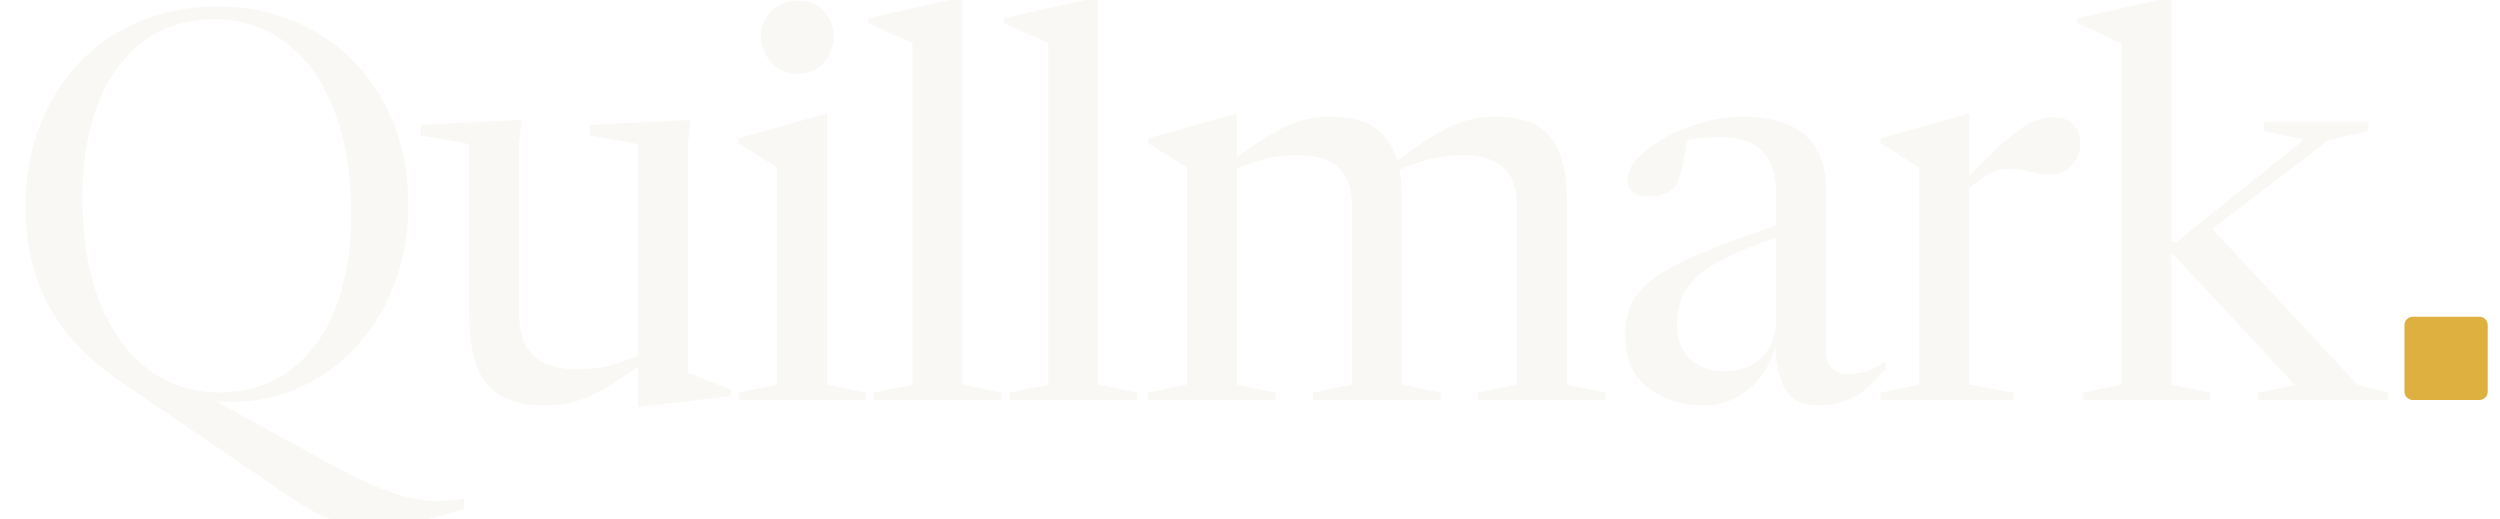
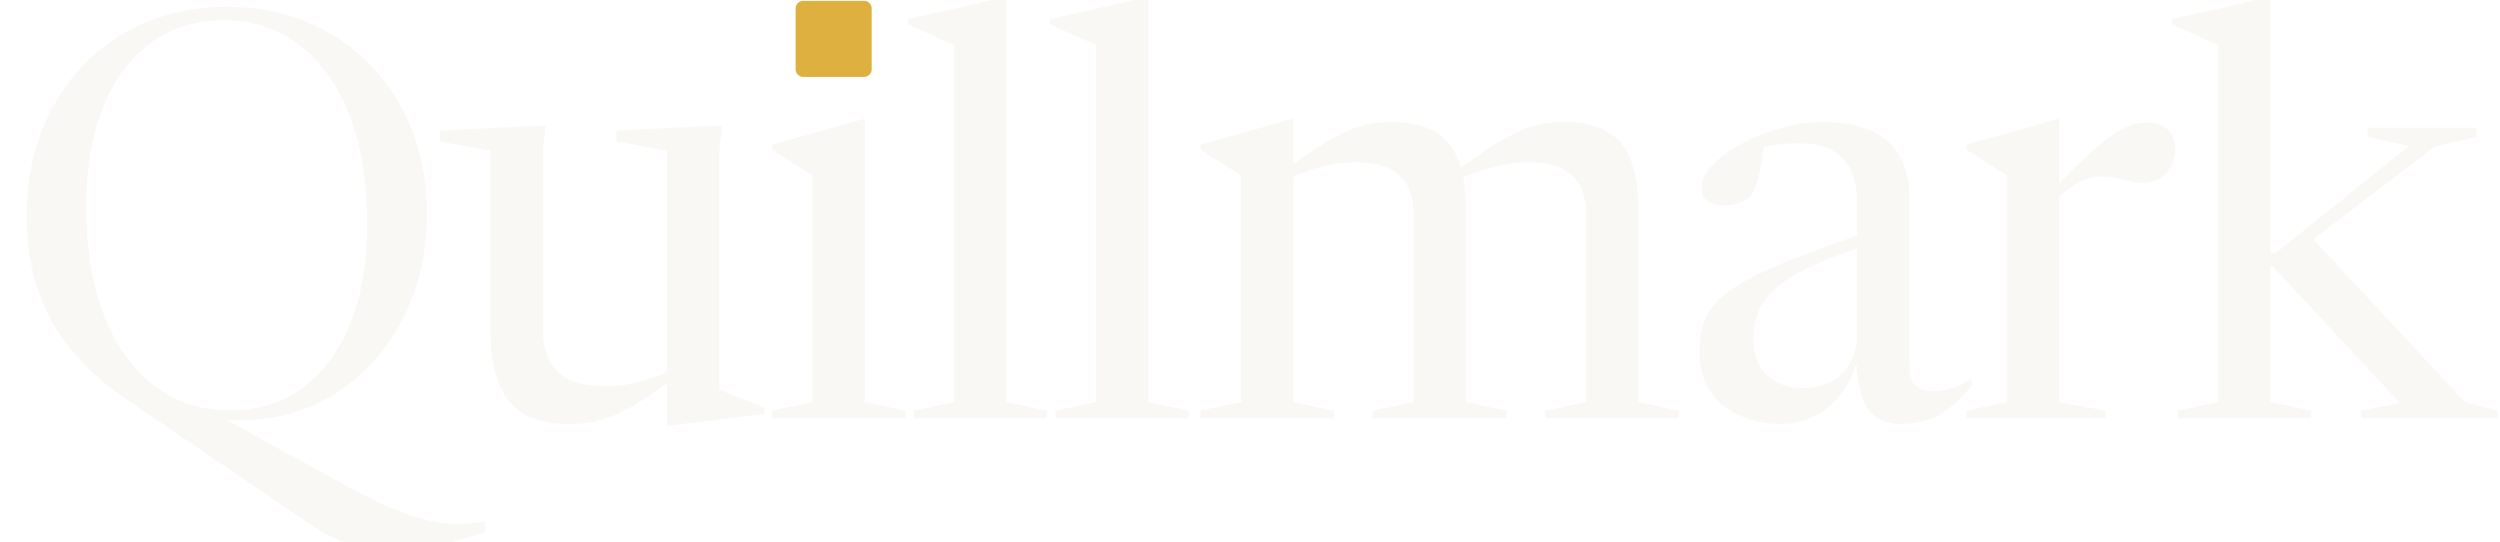
- <svg xmlns="http://www.w3.org/2000/svg" viewBox="0 -44 275 57" width="275" height="57" role="img" aria-label="Quillmark">
-   <path transform="scale(0.02985)" d="M1002 312 437 -73Q328 -148 251.0 -241.0Q174 -334 134.0 -451.5Q94 -569 94 -714Q94 -875 146.0 -1010.0Q198 -1145 292.5 -1243.5Q387 -1342 516.0 -1396.0Q645 -1450 799 -1450Q953 -1450 1082.0 -1396.5Q1211 -1343 1306.0 -1245.0Q1401 -1147 1453.0 -1013.0Q1505 -879 1505 -718Q1505 -559 1451.0 -420.5Q1397 -282 1298.0 -180.5Q1199 -79 1063.5 -29.5Q928 20 766 2L767 -11L1217 236Q1312 288 1383.5 318.0Q1455 348 1511.0 360.5Q1567 373 1615.0 372.5Q1663 372 1711 363V402Q1635 425 1576.5 439.0Q1518 453 1470.5 459.0Q1423 465 1378 465Q1315 465 1266.5 453.5Q1218 442 1176.0 421.5Q1134 401 1092.0 373.0Q1050 345 1002 312ZM808 -28Q959 -28 1067.5 -108.0Q1176 -188 1235.0 -335.5Q1294 -483 1294 -683Q1294 -912 1229.5 -1072.5Q1165 -1233 1051.5 -1318.0Q938 -1403 791 -1403Q640 -1403 531.0 -1323.0Q422 -1243 363.0 -1095.5Q304 -948 304 -747Q304 -519 368.5 -358.0Q433 -197 546.5 -112.5Q660 -28 808 -28Z M1913.0 -315Q1913.0 -248 1936.5 -203.0Q1960.0 -158 2008.0 -135.5Q2056.0 -113 2132.0 -113Q2211.0 -113 2281.5 -137.0Q2352.0 -161 2398.0 -190L2414.0 -168Q2335.0 -110 2278.0 -73.0Q2221.0 -36 2176.0 -15.5Q2131.0 5 2090.5 12.5Q2050.0 20 2005.0 20Q1860.0 20 1794.5 -59.0Q1729.0 -138 1729.0 -308V-943L1551.0 -975V-1014L1923.0 -1032L1913.0 -943ZM2351.0 26V-164V-943L2173.0 -975V-1014L2545.0 -1032L2535.0 -943V-101Q2544.0 -97 2564.0 -89.0Q2584.0 -81 2608.0 -71.5Q2632.0 -62 2655.0 -52.5Q2678.0 -43 2694.0 -37V-15L2356.0 26Z M2940.0 -1202Q2877.0 -1202 2840.5 -1245.0Q2804.0 -1288 2804.0 -1341Q2804.0 -1394 2840.5 -1432.5Q2877.0 -1471 2940.0 -1471Q3003.0 -1471 3037.5 -1432.5Q3072.0 -1394 3072.0 -1341Q3072.0 -1288 3037.5 -1245.0Q3003.0 -1202 2940.0 -1202ZM3048.0 -1055V-860V-57L3191.0 -27V0H2721.0V-27L2864.0 -57V-856Q2853.0 -863 2831.0 -877.0Q2809.0 -891 2780.5 -909.0Q2752.0 -927 2721.0 -946V-964L3044.0 -1055Z M3547.0 -57 3690.0 -27V0H3220.0V-27L3363.0 -57V-1315Q3350.0 -1321 3326.5 -1331.5Q3303.0 -1342 3271.0 -1356.5Q3239.0 -1371 3200.0 -1389V-1407L3543.0 -1484H3547.0V-1310Z M4047.0 -57 4190.0 -27V0H3720.0V-27L3863.0 -57V-1315Q3850.0 -1321 3826.5 -1331.5Q3803.0 -1342 3771.0 -1356.5Q3739.0 -1371 3700.0 -1389V-1407L4043.0 -1484H4047.0V-1310Z M4558.0 -860V-57L4701.0 -27V0H4231.0V-27L4374.0 -57V-856Q4358.0 -866 4328.5 -884.5Q4299.0 -903 4231.0 -946V-964L4554.0 -1055H4558.0ZM5166.0 -736V-57L5309.0 -27V0H4838.0V-27L4982.0 -57V-716Q4982.0 -778 4960.5 -819.0Q4939.0 -860 4894.5 -881.0Q4850.0 -902 4780.0 -902Q4709.0 -902 4643.0 -882.5Q4577.0 -863 4533.0 -841L4521.0 -868Q4595.0 -923 4649.0 -957.5Q4703.0 -992 4745.0 -1011.0Q4787.0 -1030 4825.0 -1037.0Q4863.0 -1044 4905.0 -1044Q4997.0 -1044 5054.5 -1011.5Q5112.0 -979 5139.0 -911.0Q5166.0 -843 5166.0 -736ZM5774.0 -736V-57L5917.0 -27V0H5446.0V-27L5590.0 -57V-716Q5590.0 -778 5568.5 -819.0Q5547.0 -860 5502.5 -881.0Q5458.0 -902 5388.0 -902Q5317.0 -902 5251.0 -882.5Q5185.0 -863 5141.0 -841L5129.0 -868Q5203.0 -923 5257.0 -957.5Q5311.0 -992 5353.0 -1011.0Q5395.0 -1030 5433.0 -1037.0Q5471.0 -1044 5513.0 -1044Q5651.0 -1044 5712.5 -970.5Q5774.0 -897 5774.0 -736Z M6611.0 -666 6622.0 -624Q6481.0 -580 6393.5 -540.0Q6306.0 -500 6260.0 -460.0Q6214.0 -420 6197.0 -376.0Q6180.0 -332 6180.0 -279Q6180.0 -193 6230.0 -149.5Q6280.0 -106 6352.0 -106Q6410.0 -106 6453.0 -128.5Q6496.0 -151 6520.5 -194.5Q6545.0 -238 6545.0 -301V-760Q6545.0 -863 6494.5 -916.0Q6444.0 -969 6341.0 -969Q6292.0 -969 6242.5 -961.5Q6193.0 -954 6165.0 -940L6218.0 -980Q6215.0 -943 6208.5 -903.5Q6202.0 -864 6192.5 -832.0Q6183.0 -800 6170.0 -784Q6157.0 -768 6130.5 -759.0Q6104.0 -750 6076.0 -750Q6040.0 -750 6018.5 -764.5Q5997.0 -779 5997.0 -810Q5997.0 -852 6037.0 -893.5Q6077.0 -935 6140.5 -969.0Q6204.0 -1003 6277.5 -1023.5Q6351.0 -1044 6418.0 -1044Q6531.0 -1044 6599.0 -1011.0Q6667.0 -978 6698.0 -918.5Q6729.0 -859 6729.0 -779V-186Q6729.0 -153 6739.5 -133.0Q6750.0 -113 6769.0 -104.0Q6788.0 -95 6812.0 -95Q6846.0 -95 6879.5 -106.0Q6913.0 -117 6949.0 -142V-115Q6875.0 -27 6818.0 -3.5Q6761.0 20 6701.0 20Q6642.0 20 6608.0 -6.5Q6574.0 -33 6559.5 -83.0Q6545.0 -133 6542.0 -203H6545.0Q6528.0 -139 6490.0 -88.5Q6452.0 -38 6398.0 -9.0Q6344.0 20 6279.0 20Q6155.0 20 6072.0 -46.0Q5989.0 -112 5989.0 -238Q5989.0 -304 6011.5 -354.5Q6034.0 -405 6098.5 -451.0Q6163.0 -497 6286.5 -548.0Q6410.0 -599 6611.0 -666Z M7570.0 -1042Q7614.0 -1042 7640.0 -1017.0Q7666.0 -992 7666.0 -948Q7666.0 -895 7633.5 -862.5Q7601.0 -830 7551.0 -830Q7529.0 -830 7506.5 -835.5Q7484.0 -841 7459.0 -846.5Q7434.0 -852 7403.0 -852Q7374.0 -852 7348.0 -841.5Q7322.0 -831 7297.0 -813.0Q7272.0 -795 7245.0 -770V-814Q7320.0 -893 7371.5 -939.0Q7423.0 -985 7458.0 -1007.0Q7493.0 -1029 7519.0 -1035.5Q7545.0 -1042 7570.0 -1042ZM7257.0 -860V-57L7420.0 -27V0H6930.0V-27L7073.0 -57V-856Q7060.0 -864 7041.0 -876.0Q7022.0 -888 6994.5 -905.5Q6967.0 -923 6930.0 -946V-964L7253.0 -1055H7257.0Z M8105.0 -594 8147.0 -637 8688.0 -56 8801.0 -27V0H8321.0V-27L8458.0 -54L8009.0 -536H7967.0V-582H8020.0L8491.0 -960L8344.0 -991V-1024H8728.0V-991L8581.0 -958ZM8002.0 -57 8145.0 -27V0H7675.0V-27L7818.0 -57V-1315Q7805.0 -1321 7781.5 -1331.5Q7758.0 -1342 7726.0 -1356.5Q7694.0 -1371 7655.0 -1389V-1407L7998.0 -1484H8002.0V-1320Z" fill="#FAF8F5" />
-   <rect x="264.49" y="-9.16" width="9.16" height="9.16" rx="0.92" fill="#DDB040" />
+ <svg xmlns="http://www.w3.org/2000/svg" viewBox="0 -44 263 57" width="263" height="57" role="img" aria-label="Quillmark">
+   <path transform="scale(0.02985)" d="M1002 312 437 -73Q328 -148 251.0 -241.0Q174 -334 134.0 -451.5Q94 -569 94 -714Q94 -875 146.0 -1010.0Q198 -1145 292.5 -1243.5Q387 -1342 516.0 -1396.0Q645 -1450 799 -1450Q953 -1450 1082.0 -1396.5Q1211 -1343 1306.0 -1245.0Q1401 -1147 1453.0 -1013.0Q1505 -879 1505 -718Q1505 -559 1451.0 -420.5Q1397 -282 1298.0 -180.5Q1199 -79 1063.5 -29.5Q928 20 766 2L767 -11L1217 236Q1312 288 1383.5 318.0Q1455 348 1511.0 360.5Q1567 373 1615.0 372.5Q1663 372 1711 363V402Q1635 425 1576.5 439.0Q1518 453 1470.5 459.0Q1423 465 1378 465Q1315 465 1266.5 453.5Q1218 442 1176.0 421.5Q1134 401 1092.0 373.0Q1050 345 1002 312ZM808 -28Q959 -28 1067.5 -108.0Q1176 -188 1235.0 -335.5Q1294 -483 1294 -683Q1294 -912 1229.5 -1072.5Q1165 -1233 1051.5 -1318.0Q938 -1403 791 -1403Q640 -1403 531.0 -1323.0Q422 -1243 363.0 -1095.5Q304 -948 304 -747Q304 -519 368.5 -358.0Q433 -197 546.5 -112.5Q660 -28 808 -28Z M1913.0 -315Q1913.0 -248 1936.5 -203.0Q1960.0 -158 2008.0 -135.5Q2056.0 -113 2132.0 -113Q2211.0 -113 2281.5 -137.0Q2352.0 -161 2398.0 -190L2414.0 -168Q2335.0 -110 2278.0 -73.0Q2221.0 -36 2176.0 -15.5Q2131.0 5 2090.5 12.5Q2050.0 20 2005.0 20Q1860.0 20 1794.5 -59.0Q1729.0 -138 1729.0 -308V-943L1551.0 -975V-1014L1923.0 -1032L1913.0 -943ZM2351.0 26V-164V-943L2173.0 -975V-1014L2545.0 -1032L2535.0 -943V-101Q2544.0 -97 2564.0 -89.0Q2584.0 -81 2608.0 -71.5Q2632.0 -62 2655.0 -52.5Q2678.0 -43 2694.0 -37V-15L2356.0 26Z M3048.0 -1055V-860V-57L3191.0 -27V0H2721.0V-27L2864.0 -57V-856Q2853.0 -863 2831.0 -877.0Q2809.0 -891 2780.5 -909.0Q2752.0 -927 2721.0 -946V-964L3044.0 -1055Z M3547.0 -57 3690.0 -27V0H3220.0V-27L3363.0 -57V-1315Q3350.0 -1321 3326.5 -1331.5Q3303.0 -1342 3271.0 -1356.5Q3239.0 -1371 3200.0 -1389V-1407L3543.0 -1484H3547.0V-1310Z M4047.0 -57 4190.0 -27V0H3720.0V-27L3863.0 -57V-1315Q3850.0 -1321 3826.5 -1331.5Q3803.0 -1342 3771.0 -1356.5Q3739.0 -1371 3700.0 -1389V-1407L4043.0 -1484H4047.0V-1310Z M4558.0 -860V-57L4701.0 -27V0H4231.0V-27L4374.0 -57V-856Q4358.0 -866 4328.5 -884.5Q4299.0 -903 4231.0 -946V-964L4554.0 -1055H4558.0ZM5166.0 -736V-57L5309.0 -27V0H4838.0V-27L4982.0 -57V-716Q4982.0 -778 4960.5 -819.0Q4939.0 -860 4894.5 -881.0Q4850.0 -902 4780.0 -902Q4709.0 -902 4643.0 -882.5Q4577.0 -863 4533.0 -841L4521.0 -868Q4595.0 -923 4649.0 -957.5Q4703.0 -992 4745.0 -1011.0Q4787.0 -1030 4825.0 -1037.0Q4863.0 -1044 4905.0 -1044Q4997.0 -1044 5054.5 -1011.5Q5112.0 -979 5139.0 -911.0Q5166.0 -843 5166.0 -736ZM5774.0 -736V-57L5917.0 -27V0H5446.0V-27L5590.0 -57V-716Q5590.0 -778 5568.5 -819.0Q5547.0 -860 5502.5 -881.0Q5458.0 -902 5388.0 -902Q5317.0 -902 5251.0 -882.5Q5185.0 -863 5141.0 -841L5129.0 -868Q5203.0 -923 5257.0 -957.5Q5311.0 -992 5353.0 -1011.0Q5395.0 -1030 5433.0 -1037.0Q5471.0 -1044 5513.0 -1044Q5651.0 -1044 5712.5 -970.5Q5774.0 -897 5774.0 -736Z M6611.0 -666 6622.0 -624Q6481.0 -580 6393.5 -540.0Q6306.0 -500 6260.0 -460.0Q6214.0 -420 6197.0 -376.0Q6180.0 -332 6180.0 -279Q6180.0 -193 6230.0 -149.5Q6280.0 -106 6352.0 -106Q6410.0 -106 6453.0 -128.5Q6496.0 -151 6520.5 -194.5Q6545.0 -238 6545.0 -301V-760Q6545.0 -863 6494.5 -916.0Q6444.0 -969 6341.0 -969Q6292.0 -969 6242.5 -961.5Q6193.0 -954 6165.0 -940L6218.0 -980Q6215.0 -943 6208.5 -903.5Q6202.0 -864 6192.5 -832.0Q6183.0 -800 6170.0 -784Q6157.0 -768 6130.5 -759.0Q6104.0 -750 6076.0 -750Q6040.0 -750 6018.5 -764.5Q5997.0 -779 5997.0 -810Q5997.0 -852 6037.0 -893.5Q6077.0 -935 6140.5 -969.0Q6204.0 -1003 6277.5 -1023.5Q6351.0 -1044 6418.0 -1044Q6531.0 -1044 6599.0 -1011.0Q6667.0 -978 6698.0 -918.5Q6729.0 -859 6729.0 -779V-186Q6729.0 -153 6739.5 -133.0Q6750.0 -113 6769.0 -104.0Q6788.0 -95 6812.0 -95Q6846.0 -95 6879.5 -106.0Q6913.0 -117 6949.0 -142V-115Q6875.0 -27 6818.0 -3.5Q6761.0 20 6701.0 20Q6642.0 20 6608.0 -6.5Q6574.0 -33 6559.5 -83.0Q6545.0 -133 6542.0 -203H6545.0Q6528.0 -139 6490.0 -88.5Q6452.0 -38 6398.0 -9.0Q6344.0 20 6279.0 20Q6155.0 20 6072.0 -46.0Q5989.0 -112 5989.0 -238Q5989.0 -304 6011.5 -354.5Q6034.0 -405 6098.5 -451.0Q6163.0 -497 6286.5 -548.0Q6410.0 -599 6611.0 -666Z M7570.0 -1042Q7614.0 -1042 7640.0 -1017.0Q7666.0 -992 7666.0 -948Q7666.0 -895 7633.5 -862.5Q7601.0 -830 7551.0 -830Q7529.0 -830 7506.5 -835.5Q7484.0 -841 7459.0 -846.5Q7434.0 -852 7403.0 -852Q7374.0 -852 7348.0 -841.5Q7322.0 -831 7297.0 -813.0Q7272.0 -795 7245.0 -770V-814Q7320.0 -893 7371.5 -939.0Q7423.0 -985 7458.0 -1007.0Q7493.0 -1029 7519.0 -1035.5Q7545.0 -1042 7570.0 -1042ZM7257.0 -860V-57L7420.0 -27V0H6930.0V-27L7073.0 -57V-856Q7060.0 -864 7041.0 -876.0Q7022.0 -888 6994.5 -905.5Q6967.0 -923 6930.0 -946V-964L7253.0 -1055H7257.0Z M8105.0 -594 8147.0 -637 8688.0 -56 8801.0 -27V0H8321.0V-27L8458.0 -54L8009.0 -536H7967.0V-582H8020.0L8491.0 -960L8344.0 -991V-1024H8728.0V-991L8581.0 -958ZM8002.0 -57 8145.0 -27V0H7675.0V-27L7818.0 -57V-1315Q7805.0 -1321 7781.5 -1331.5Q7758.0 -1342 7726.0 -1356.5Q7694.0 -1371 7655.0 -1389V-1407L7998.0 -1484H8002.0V-1320Z" fill="#FAF8F5" />
+   <rect x="83.70" y="-43.91" width="8.00" height="8.00" rx="0.80" fill="#DDB040" />
</svg>
